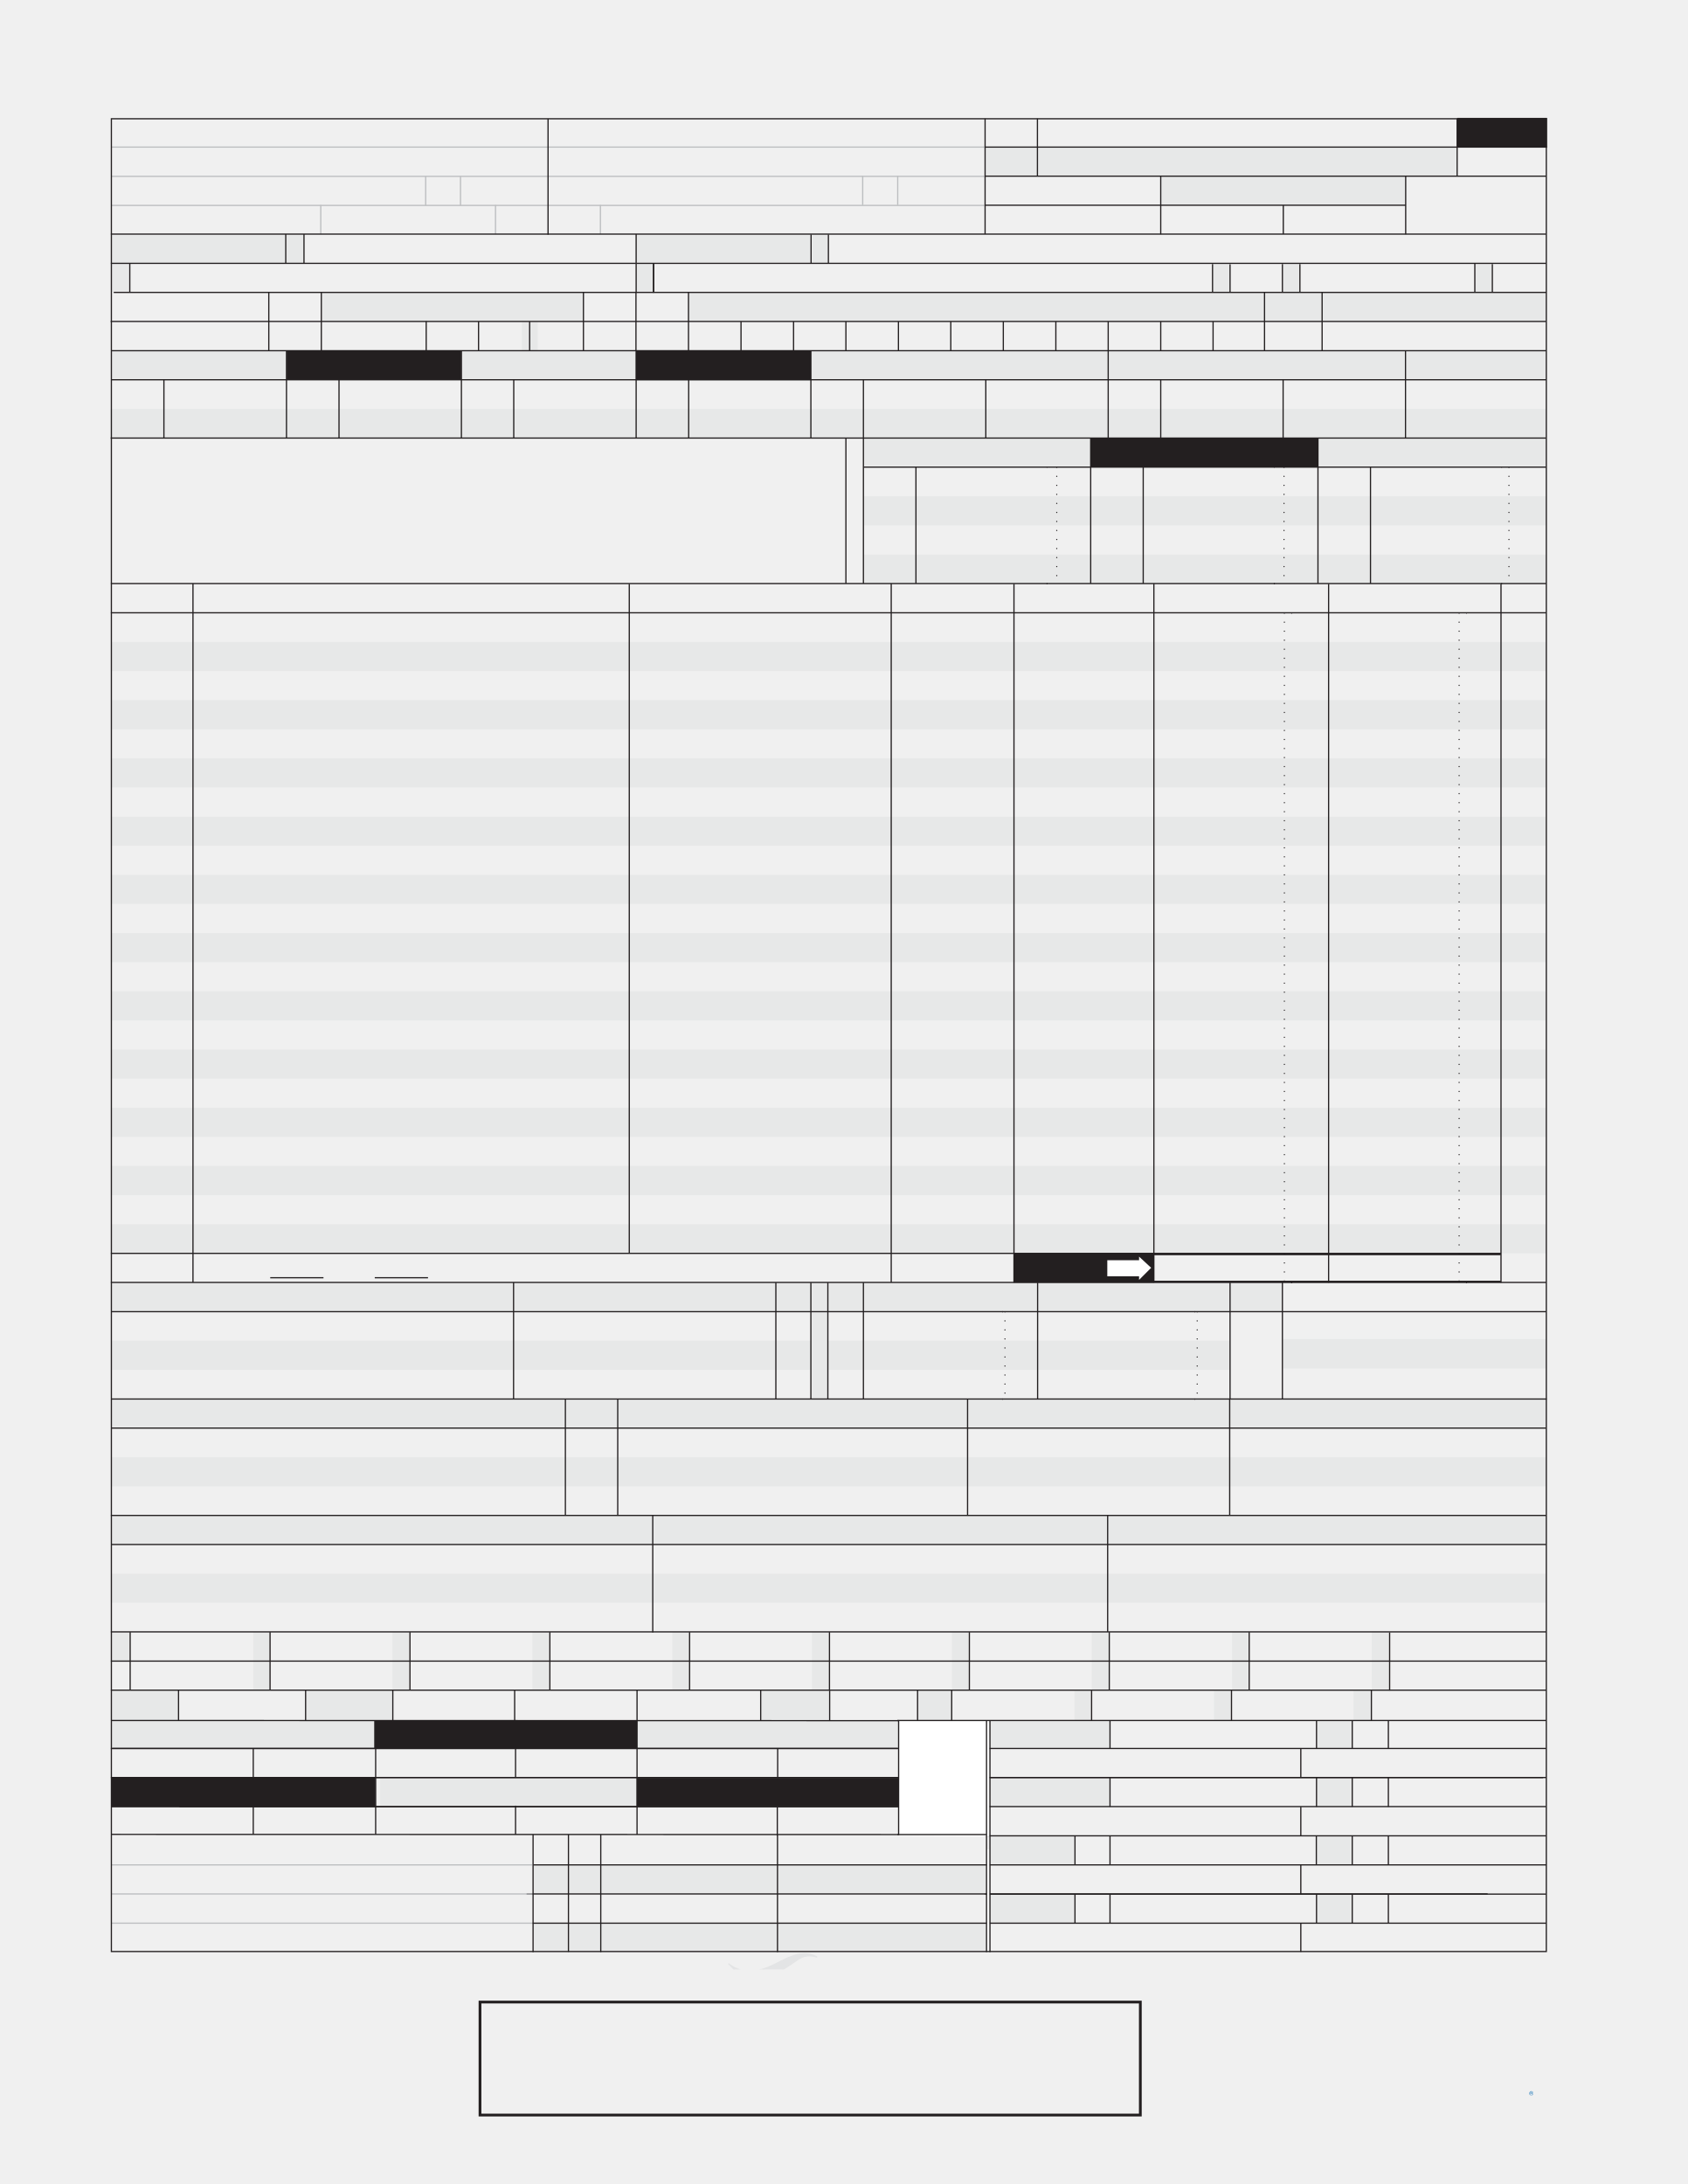
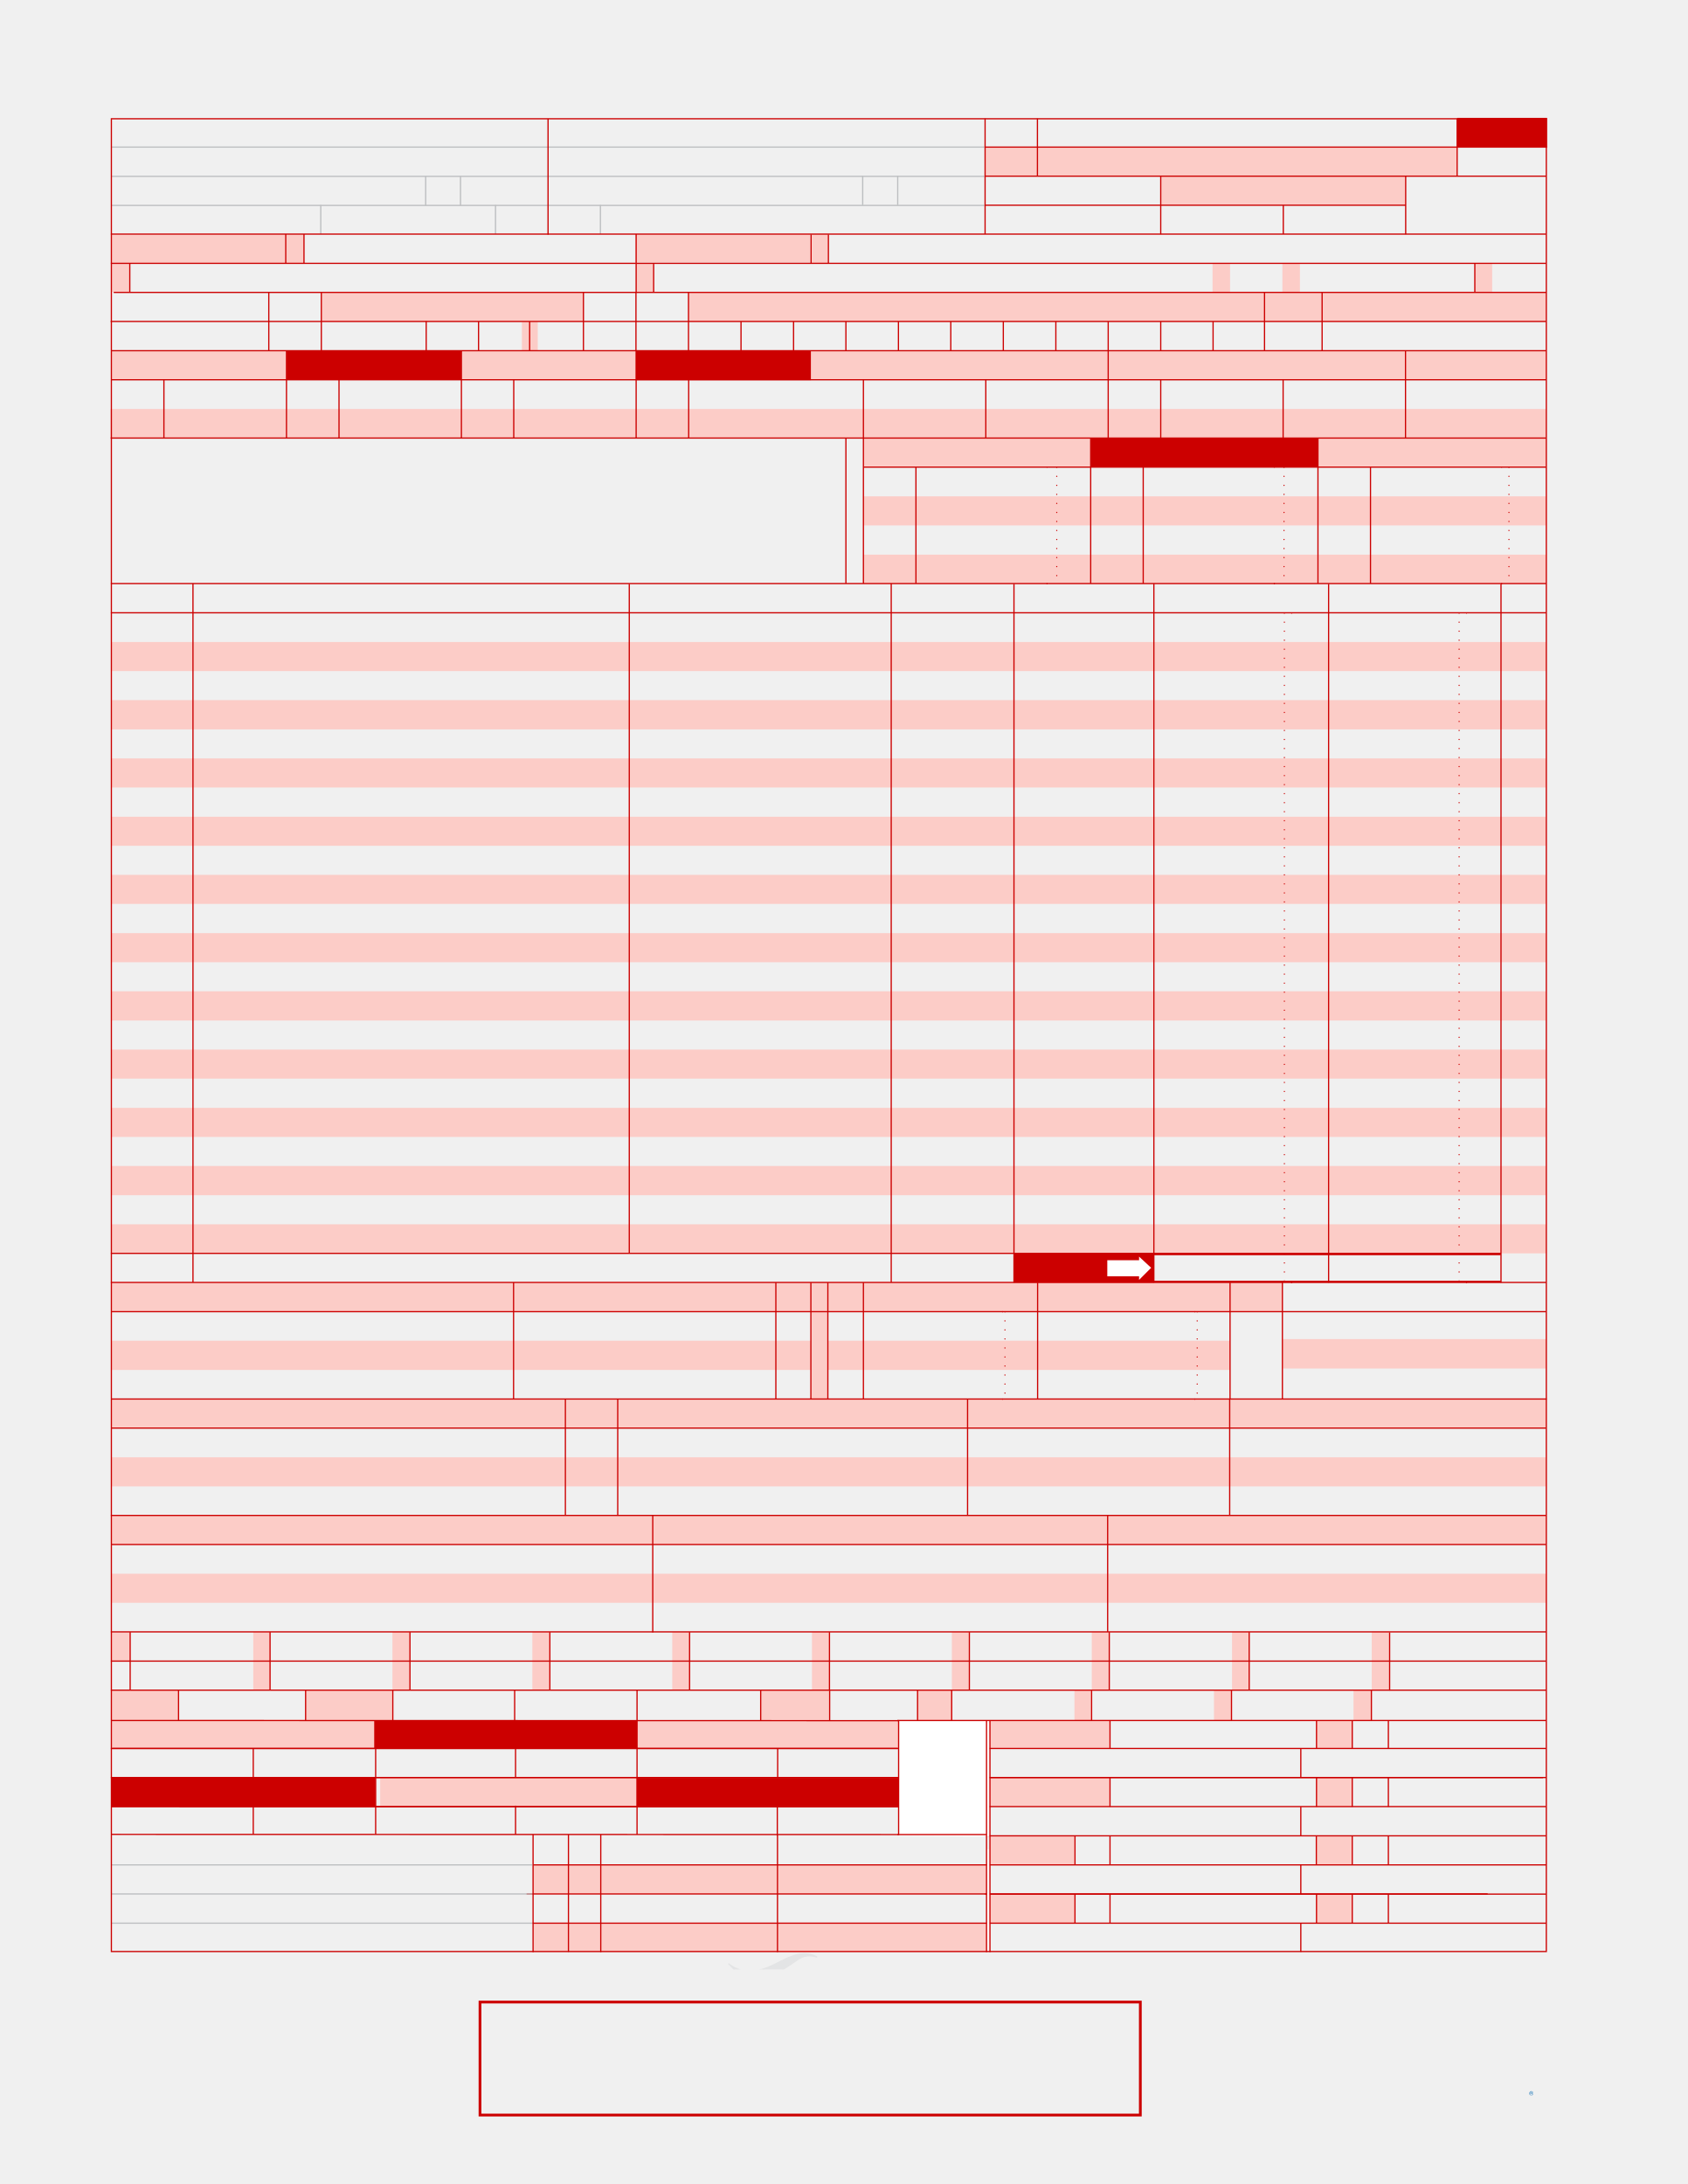
<svg xmlns="http://www.w3.org/2000/svg" viewBox="0 0 935 1210" version="1.1">
  <defs>
    <clipPath id="c0_3">
      <path d="M710.3,1161.2v-47H849.4v47Z" />
    </clipPath>
    <clipPath id="c1_3">
      <path d="M46.1,1091.1V53.5H868.9V1091.1Z" />
    </clipPath>
    <style type="text/css">
.g0_3{
fill: #0168B3;
}
.g1_3{
fill: #EB352D;
}
.g2_3{
- fill: #E7E8E8;
+ fill: #FCCCC7
}
.g3_3{
- fill: #231F20;
+ fill: #cc0000;
}
.g4_3{
fill: none;
- stroke: #231F20;
+ stroke: #cc0000;
stroke-width: 0.672;
stroke-linecap: butt;
stroke-linejoin: miter;
}
.g5_3{
fill: none;
stroke: #BCBEC0;
stroke-width: 0.672;
stroke-linecap: butt;
stroke-linejoin: miter;
}
.g6_3{
fill: none;
- stroke: #231F20;
+ stroke: #cc0000;
stroke-width: 0.672;
stroke-linecap: round;
stroke-linejoin: miter;
stroke-dasharray: 0,5;
}
.g7_3{
fill: #FFFFFF;
}
.g8_3{
fill: none;
stroke: #E3E4E5;
stroke-width: 0.672;
stroke-linecap: butt;
stroke-linejoin: miter;
stroke-miterlimit: 4;
}
.g9_3{
fill: #E3E4E5;
}
.ga_3{
fill: none;
- stroke: #231F20;
+ stroke: #cc0000;
stroke-width: 1.344;
stroke-linecap: butt;
stroke-linejoin: miter;
stroke-miterlimit: 4;
}
.gb_3{
fill: none;
- stroke: #231F20;
+ stroke: #cc0000;
stroke-width: 1.527;
stroke-linecap: butt;
stroke-linejoin: miter;
stroke-miterlimit: 4;
}
</style>
  </defs>
  <g clip-path="url(#c0_3)" />
  <g clip-path="url(#c0_3)" />
  <path d="M847.8,1160.4h.2v-.5h.2c.1,0,.2,0,.3,.1c0,0,.1,.1,.1,.2v.2h.2v-.3c0,0,0,-.1,-.1,-.2c0,0,-.1,-.1,-.2,-.1q.1,0,.2,0c.1,-.1,.1,-.2,.1,-.3c0,-.1,-.1,-.3,-.2,-.3c-.1,0,-.2,-.1,-.3,-.1h-.5Zm.7,-.7c-.1,0,-.2,.1,-.3,.1H848v-.5h.2q.2,0,.3,0q.1,.1,.1,.2c0,.1,-.1,.2,-.1,.2m.6,-.7c-.2,-.3,-.5,-.4,-.8,-.4c-.3,0,-.6,.1,-.8,.4c-.2,.2,-.4,.5,-.4,.8c0,.3,.2,.6,.4,.8c.2,.2,.5,.3,.8,.3c.3,0,.6,-.1,.8,-.3c.2,-.2,.3,-.5,.3,-.8c0,-.3,-.1,-.6,-.3,-.8m-.1,.1c.2,.2,.3,.4,.3,.7c0,.3,-.1,.5,-.3,.7c-.2,.2,-.4,.3,-.7,.3c-.3,0,-.5,-.1,-.7,-.3c-.2,-.2,-.3,-.4,-.3,-.7c0,-.3,.1,-.5,.3,-.7c.2,-.2,.4,-.3,.7,-.3c.3,0,.5,.1,.7,.3Z" class="g0_3" />
  <path d="M759.9,936.5h9.6V904h-9.6v32.5Z" class="g2_3" />
  <path d="M208,1000.9H61.9V984.7H208v16.2Z" class="g3_3" />
  <path d="M856.6,758.2h-146V741.9h146v16.3Z" class="g2_3" />
  <path d="M210.6,1000.8H353.3l.9,-16H210.6Z" class="g2_3" />
  <path d="M352.7,1000.8H497.8V985H352.7v15.8Z" class="g3_3" />
  <path d="M351.8,968.5h146V953.4h-146v15.1Z" class="g2_3" />
  <path d="M642.9,113.7H778.6V97.5H642.9v16.2Z" class="g2_3" />
  <path d="M158.5,145.8h9.9V129.9h-9.9v15.9Z" class="g2_3" />
  <path d="M816.9,161.8h9.7V146.2h-9.7v15.6Z" class="g2_3" />
  <path d="M61.9,161.9h9.9V146H61.9v15.9Z" class="g2_3" />
  <path d="M289.1,194.1h8.8V178.2h-8.8v15.9Z" class="g2_3" />
  <path d="M352,145.4h96.8V129.9H352v15.5Z" class="g2_3" />
  <path d="M61.7,146.1h96.8V129.9L61.7,130Z" class="g2_3" />
  <path d="M295.2,1049.2H546.4v-16H295.2Z" class="g2_3" />
  <path d="M295.5,1081.4h251v-15.9h-251v15.9Z" class="g2_3" />
  <path d="M595.2,953.2h9.2V936.4h-9.2v16.8Z" class="g2_3" />
  <path d="M672.5,953.2h9.7V936.4h-9.7v16.8Z" class="g2_3" />
  <path d="M749.8,953.2h9.7V936.4h-9.7v16.8Z" class="g2_3" />
  <path d="M178,178.2H323.3V162H178v16.2Z" class="g2_3" />
  <path d="M352.3,162H362V145.9h-9.7V162Z" class="g2_3" />
  <path d="M449.2,145.9h9.6V129.8h-9.6v16.1Z" class="g2_3" />
  <path d="M671.7,162h9.7V145.9h-9.7V162Z" class="g2_3" />
  <path d="M710.4,162h9.7V145.9h-9.7V162Z" class="g2_3" />
  <path d="M508.3,953.2h19.1V936.4H508.3v16.8Z" class="g2_3" />
  <path d="M206.7,968.5H352.9V953.4H206.7v15.1Z" class="g3_3" />
  <path d="M61.9,968.5H207.3V952.8H61.9v15.7Z" class="g2_3" />
  <path d="M61.7,920.3H72.2v-16H61.7v16Z" class="g2_3" />
  <path d="M478.6,258.8h378V242.7h-378v16.1Z" class="g2_3" />
  <path d="M604.1,258.8H730V242.7H604.1v16.1Z" class="g3_3" />
  <path d="M381.4,178.2H856.5V162H381.4v16.2Z" class="g2_3" />
  <path d="M61.9,210.4H856.7V194.3H61.9v16.1Z" class="g2_3" />
  <path d="M158.8,210.3h96.7V194.1H158.8v16.2Z" class="g3_3" />
  <path d="M545.7,97.8H807.2V81.5H545.7V97.8Z" class="g2_3" />
  <path d="M478.3,291.1H856.7V275H478.3v16.1Z" class="g2_3" />
  <path d="M478.2,323.4H856.7V307.3H478.2v16.1Z" class="g2_3" />
  <path d="M61.2,242.7H856.5V226.6H61.2v16.1Z" class="g2_3" />
  <path d="M61.5,371.8H856.6V355.7H61.5v16.1Z" class="g2_3" />
  <path d="M61.5,404.1h795V387.9H61.5v16.2Z" class="g2_3" />
  <path d="M61.5,436.3h795V420.2H61.5v16.1Z" class="g2_3" />
  <path d="M61.5,468.6H856.3V452.5H61.5v16.1Z" class="g2_3" />
  <path d="M61.5,500.8H856.3V484.7H61.5v16.1Z" class="g2_3" />
  <path d="M61.5,533.1H856.6V517H61.5v16.1Z" class="g2_3" />
  <path d="M61.5,565.4H856.6V549.2H61.5v16.2Z" class="g2_3" />
  <path d="M61.5,597.6H856.3V581.5H61.5v16.1Z" class="g2_3" />
  <path d="M61.5,629.9h795V613.8H61.5v16.1Z" class="g2_3" />
  <path d="M61.5,662.2h795V646H61.5v16.2Z" class="g2_3" />
  <path d="M61.5,694.4H856.6V678.3H61.5v16.1Z" class="g2_3" />
  <path d="M61.5,726.7H710.3V710.6H61.5v16.1Z" class="g2_3" />
  <path d="M61.5,823.5h795V807.4H61.5v16.1Z" class="g2_3" />
  <path d="M61.5,855.7h795V839.6H61.5v16.1Z" class="g2_3" />
  <path d="M548.6,968.7h66.2V953.2l-66.2,.1Z" class="g2_3" />
  <path d="M548.5,1000.9h66.4V984.8H548.5v16.1Z" class="g2_3" />
  <path d="M548.4,1033.2l46.8,.1v-16.2H548.4Z" class="g2_3" />
  <path d="M548.4,1065.5h47.1v-16.2H548.4v16.2Z" class="g2_3" />
  <path d="M729.1,1065.5l20,.2v-16.1l-20,-.3Z" class="g2_3" />
  <path d="M729.2,1033.2h19.9v-16.1H729.2v16.1Z" class="g2_3" />
  <path d="M729.5,1001h19.6V984.8H729.3Z" class="g2_3" />
  <path d="M729.3,968.7l19.9,.1l-.1,-15.6l-19.8,.1Z" class="g2_3" />
  <path d="M61.4,953.1H99l.1,-16.7H61.5Z" class="g2_3" />
  <path d="M169.2,953.1h48.3l.1,-16.7H169.4Z" class="g2_3" />
  <path d="M421,953.2h38.4V936.3H421v16.9Z" class="g2_3" />
  <path d="M140.3,936.4h9.4V904.1h-9.4v32.3Z" class="g2_3" />
  <path d="M217.4,936.4h9.7V904.1h-9.7v32.3Z" class="g2_3" />
  <path d="M294.9,936.4h9.7V904.1h-9.7v32.3Z" class="g2_3" />
  <path d="M372.4,936.4H382V904.1h-9.6v32.3Z" class="g2_3" />
  <path d="M449.8,936.4h9.7V904.1h-9.7v32.3Z" class="g2_3" />
  <path d="M527.3,936.4H537V904.1h-9.7v32.3Z" class="g2_3" />
  <path d="M604.8,936.4h9.7V904.1h-9.7v32.3Z" class="g2_3" />
  <path d="M682.5,936.4h9.7V904.1h-9.7v32.3Z" class="g2_3" />
  <path d="M61.5,888H856.6V871.9H61.5V888Z" class="g2_3" />
  <path d="M61.5,759H681.3V742.8H61.5V759Z" class="g2_3" />
  <path d="M61.5,791.2H856.7V775.1H61.5v16.1Z" class="g2_3" />
  <path d="M449.3,775.1h9.5V710.6h-9.5v64.5Z" class="g2_3" />
  <path d="M807.2,65.8V97.6M545.7,113.7h233M545.7,97.6H856.6M710.9,113.7v16M778.7,97.5v32.3M643,97.6v32.2" class="g4_3" />
  <path d="M807.2,81.5H857V65.3H807.2V81.5Z" class="g3_3" />
  <path d="M545.7,81.5H857M574.7,65.7V97.5M148.9,162.1v32.3M178,162.1v32.3M236.1,178v16.4m29,-16.3v16.2M323.2,162v32.3M352.3,162v32.3M381.4,162v32.3M732.4,162v32.3M700.5,162v32.3M672,178.1v16.2M643,178.1v16.2M613.9,178.1v16.2m-29,-16.2v16.2M555.8,178.1v16.2M526.7,178.1v16.2m-29,-16.2v16.2M468.6,178.1v16.2m-29,-16.2v16.2M410.5,178.1v16.2M352.4,129.7V162" class="g4_3" />
  <path d="M177.7,113.6v16.1m96.8,-16.1v16.1m58.1,-16.1v16.1" class="g5_3" />
  <path d="M61.4,145.9h96.9m0,0h194m.2,0h504M63,162H856.7M61.3,178.1H856.5m-795,16.2H856.6M61.5,210.4H856.6M61.3,242.7H856.5M478.3,258.8H856.5M61.4,323.3H856.6M61.4,339.5H856.6M61.4,710.5H856.6M61.4,694.4H831.5M637.7,709.9H831.4M637.7,695.1H831.4M61.5,726.7H856.6M61.5,775.1H856.8M61.5,791.2h795M61.4,839.6H856.5m-795,16.1h795M61.4,904.1H856.6M61.4,920.3H856.5M61.4,936.4H856.6M61.4,968.7H856.5M61.4,984.8H854.8M99.4,1000.9H856.5m-310.8,16.2H856.5m-561.1,16.1H856.7m-565,16.1H824.1M295,1065.5H856.6" class="g4_3" />
  <path d="M61.8,1033.2H294.9M61.8,1049.3H295.1M61.9,1065.5h233" class="g5_3" />
  <path d="M449.3,129.9v15.8m-87.2,.5V162m96.8,-32.1v15.8M90.8,210.4v32.3M255.6,194.3v48.4m96.8,-48.4v48.4M284.6,210.4v32.3m96.9,-32.3v32.3M546.1,210.4v32.3m67.8,-48.4v48.4M643,210.4v32.3m67.8,-32.3v32.3m67.8,-48.4v48.4M478.3,210.4v32.3M187.8,210.4v32.3M158.7,194.3v48.4m309.9,0v80.6m9.7,-80.6v80.6m29.1,-64.5v64.5" class="g4_3" />
  <path d="M585.4,258.9v63.7" class="g6_3" />
  <path fill-rule="evenodd" d="M579.7,258.8c0,-.1,0,-.2,.1,-.2c0,-.1,.1,-.1,.2,-.1c.1,0,.2,0,.2,.1c.1,0,.1,.1,.1,.2c0,.1,0,.2,-.1,.2c0,.1,-.1,.1,-.2,.1c-.1,0,-.2,0,-.2,-.1c-.1,0,-.1,-.1,-.1,-.2Z" class="g3_3" />
  <path fill-rule="evenodd" d="M579.7,323.3q0,-.1,.1,-.2c0,-.1,.1,-.1,.2,-.1c.1,0,.2,0,.2,.1q.1,.1,.1,.2c0,.1,0,.2,-.1,.3c0,0,-.1,.1,-.2,.1c-.1,0,-.2,-.1,-.2,-.1c-.1,-.1,-.1,-.2,-.1,-.3Z" class="g3_3" />
  <path d="M604.2,242.7v80.6m29.1,-64.5v64.5" class="g4_3" />
  <path d="M711.3,258.9v63.7" class="g6_3" />
  <path fill-rule="evenodd" d="M705.6,258.8c0,-.1,0,-.2,.1,-.2c0,-.1,.1,-.1,.2,-.1c.1,0,.2,0,.3,.1c0,0,.1,.1,.1,.2c0,.1,-.1,.2,-.1,.2c-.1,.1,-.2,.1,-.3,.1c-.1,0,-.2,0,-.2,-.1c-.1,0,-.1,-.1,-.1,-.2Z" class="g3_3" />
  <path fill-rule="evenodd" d="M705.6,323.3q0,-.1,.1,-.2c0,-.1,.1,-.1,.2,-.1c.1,0,.2,0,.3,.1c0,.1,.1,.1,.1,.2c0,.1,-.1,.2,-.1,.3c-.1,0,-.2,.1,-.3,.1c-.1,0,-.2,-.1,-.2,-.1c-.1,-.1,-.1,-.2,-.1,-.3Z" class="g3_3" />
  <path d="M730.1,242.7v80.6m29.1,-64.5v64.5" class="g4_3" />
  <path d="M835.9,258.9v63.7" class="g6_3" />
  <path fill-rule="evenodd" d="M831.5,258.8c0,-.1,0,-.2,.1,-.2c0,-.1,.1,-.1,.2,-.1c.1,0,.2,0,.3,.1c0,0,.1,.1,.1,.2c0,.1,-.1,.2,-.1,.2c-.1,.1,-.2,.1,-.3,.1c-.1,0,-.2,0,-.2,-.1c-.1,0,-.1,-.1,-.1,-.2Z" class="g3_3" />
  <path fill-rule="evenodd" d="M831.5,323.3q0,-.1,.1,-.2c0,-.1,.1,-.1,.2,-.1c.1,0,.2,0,.3,.1c0,.1,.1,.1,.1,.2c0,.1,-.1,.2,-.1,.3c-.1,0,-.2,.1,-.3,.1c-.1,0,-.2,-.1,-.2,-.1c-.1,-.1,-.1,-.2,-.1,-.3Z" class="g3_3" />
  <path d="M106.9,323.3V710.5M313.2,775v64.6m29,-64.5v64.5M536,775.1v64.5M681.2,775.1v64.5M429.8,710.6v64.5m19.4,-64.5v64.5m9.4,-64.5v64.5m19.7,-64.5v64.5m96.5,-64.5v64.5M681.4,710.6v64.5m29,-65.1v65.2" class="g4_3" />
  <path d="M556.7,726.8v47.6" class="g6_3" />
  <path fill-rule="evenodd" d="M555,726.8c0,-.1,0,-.2,.1,-.3c.1,0,.1,-.1,.2,-.1c.1,0,.2,.1,.3,.1c0,.1,.1,.2,.1,.3c0,.1,-.1,.1,-.1,.2c-.1,.1,-.2,.1,-.3,.1q-.1,0,-.2,-.1q-.1,-.1,-.1,-.2Z" class="g3_3" />
  <path fill-rule="evenodd" d="M555,775.2c0,-.1,0,-.2,.1,-.3c.1,0,.1,-.1,.2,-.1c.1,0,.2,.1,.3,.1c0,.1,.1,.2,.1,.3c0,0,-.1,.1,-.1,.2c-.1,.1,-.2,.1,-.3,.1q-.1,0,-.2,-.1c-.1,-.1,-.1,-.2,-.1,-.2Z" class="g3_3" />
  <path d="M663.2,726.8v47.6" class="g6_3" />
  <path fill-rule="evenodd" d="M661.5,726.8c0,-.1,.1,-.2,.1,-.3c.1,0,.2,-.1,.3,-.1c.1,0,.1,.1,.2,.1c.1,.1,.1,.2,.1,.3q0,.1,-.1,.2q-.1,.1,-.2,.1c-.1,0,-.2,0,-.3,-.1c0,-.1,-.1,-.1,-.1,-.2Z" class="g3_3" />
  <path fill-rule="evenodd" d="M661.5,775.2c0,-.1,.1,-.2,.1,-.3c.1,0,.2,-.1,.3,-.1c.1,0,.1,.1,.2,.1c.1,.1,.1,.2,.1,.3c0,0,0,.1,-.1,.2q-.1,.1,-.2,.1c-.1,0,-.2,0,-.3,-.1c0,-.1,-.1,-.2,-.1,-.2Z" class="g3_3" />
  <path d="M736,323.5V710.6" class="g4_3" />
  <path d="M808.3,339.7V709.9" class="g6_3" />
  <path fill-rule="evenodd" d="M812.1,339.6c0,0,0,-.1,.1,-.2c0,-.1,.1,-.1,.2,-.1c.1,0,.2,0,.2,.1c.1,.1,.1,.2,.1,.2c0,.1,0,.2,-.1,.3c0,0,-.1,.1,-.2,.1c-.1,0,-.2,-.1,-.2,-.1c-.1,-.1,-.1,-.2,-.1,-.3Z" class="g3_3" />
  <path fill-rule="evenodd" d="M812.1,710.6q0,-.1,.1,-.2c0,-.1,.1,-.1,.2,-.1c.1,0,.2,0,.2,.1q.1,.1,.1,.2c0,.1,0,.2,-.1,.3c0,0,-.1,.1,-.2,.1c-.1,0,-.2,-.1,-.2,-.1c-.1,-.1,-.1,-.2,-.1,-.3Z" class="g3_3" />
  <path d="M639.2,323.4V710.6M561.7,323.5V710.6m-68,-387.3V710.5M348.6,323.5v371" class="g4_3" />
  <path d="M711.5,339.7V709.9" class="g6_3" />
  <path fill-rule="evenodd" d="M715.2,339.6q0,-.1,.1,-.2q.1,-.1,.2,-.1c.1,0,.2,0,.3,.1c0,.1,.1,.1,.1,.2c0,.1,-.1,.2,-.1,.3c-.1,0,-.2,.1,-.3,.1c-.1,0,-.1,-.1,-.2,-.1c-.1,-.1,-.1,-.2,-.1,-.3Z" class="g3_3" />
  <path fill-rule="evenodd" d="M715.2,710.6c0,-.1,0,-.2,.1,-.2q.1,-.1,.2,-.1c.1,0,.2,0,.3,.1c0,0,.1,.1,.1,.2c0,.1,-.1,.2,-.1,.3c-.1,0,-.2,.1,-.3,.1c-.1,0,-.1,-.1,-.2,-.1c-.1,-.1,-.1,-.2,-.1,-.3Z" class="g3_3" />
  <path d="M831.5,323.5V710.6M361.6,839.5v64.9M72.1,904.2v32.2m77.5,-32.2v32.2m77.5,-32.2v32.2m77.5,-32.2v32.2M382,904.2v32.2m77.5,-32.2v32.2M537,904.2v32.2m77.5,-32.2v32.2M692,904.2v32.2m77.8,-32v32.2m-.7,16.7v15.5m-20,-15.6v15.5M729.3,953.2v15.5m-8.7,0v16.1m0,16.2v16.1m0,16.1v16.2m0,16.1v15.9M595.5,1017.1v16.1m0,16.2v16.1M614.9,953.2v15.5m154.2,16.1V1001m-20,-16.2V1001M729.3,984.8V1001m39.8,16.1v16.1m-20,-16.1v16.1m-19.9,-16.1v16.1m39.9,16.2v16.1m-20,-16.1v16.1m-19.8,-16.1v16.1M614.9,984.8V1001m0,16.1v16.1m0,16.2v16.1M508.3,936.4v16.8M421.4,936.4v16.9M352.9,936.4v16.9M285.1,936.4v16.8M217.6,936.4v16.7M169.3,936.4V953M98.9,936.4v16.9M527.2,936.4v16.8M459.6,936.6v16.7M682.2,936.4v16.8M604.7,936.6v16.7" class="g4_3" />
  <path d="M497.8,1017.1l50.4,.4v-64l-50.4,-.3Z" class="g7_3" />
  <path d="M61.7,1016.3l436.1,.1V953.3L61.6,953.2m.6,15.5H497.3M61.9,984.8H497.5M61.9,1001H497.5M140.3,968.7v16.2m67.8,-31.7v63.3M352.9,953.3v63.4m-20.1,-.1v64.9m-17.9,-65v64.9m-19.6,-64.9v65m135.4,-64.7v64.7M140.3,1000.4v15.9M285.6,968v16.8m0,15.6v16m260.1,33H856.5M548.3,984.8H856.6m-426,16.2v16.1m.2,-48.4v16.1M284.5,710.5v64.6" class="g4_3" />
  <path d="M352.3,210.6h96.9V194.5H352.3v16.1Z" class="g3_3" />
  <path d="M613.6,839.6v64.5" class="g4_3" />
  <path d="M61.5,81.5H545.6M61.8,97.7H545.6M61.9,113.8H545.6" class="g5_3" />
-   <path d="M826.7,146.3V162M720.1,146.3V162m-9.7,-15.7V162m-29,-15.6v15.7m-9.7,-15.8V162M362,146.1v16.1m87.2,32.2v48.4M149.7,707.9h29.5m28.4,0h29.5" class="g4_3" />
  <path d="M561.7,710.6h77.5V694.5H561.7v16.1Z" class="g3_3" />
  <path d="M613.4,707.1h18.3v-8.9H613.4v8.9Z" class="g7_3" />
  <path fill-rule="evenodd" d="M631,696.2l6.7,6.2l-6.7,6.7Z" class="g7_3" />
  <path d="M546.4,1016.4H497.2" class="g4_3" />
  <path d="M546.6,1080.7h1.7v-56.1h-1.7v56.1Z" class="g7_3" />
  <path d="M303.6,65.5V130M61.7,1081.2H856.6V65.8H61.7ZM71.9,146.1v15.8M817,146.1v15.7M293.4,178.1v16.1" class="g4_3" />
  <g clip-path="url(#c1_3)">
    <path d="M403.5,1087.9c6.5,5.2,14.1,5.2,22.4,1.9c7.1,-2.8,17.3,-11,26.8,-5.5c-6.3,-2,-9.5,.5,-11.7,2c-5,3.4,-11.5,8,-17.4,9.5c-4.4,1.1,-7.7,1.7,-12.5,-1c-3.6,-1.9,-4.6,-4.3,-7.6,-6.9" class="g8_3" />
    <path d="M403.5,1087.9c6.5,5.2,14.1,5.2,22.4,1.9c7.1,-2.8,17.3,-11,26.8,-5.5c-6.3,-2,-9.5,.5,-11.7,2c-5,3.4,-11.5,8,-17.4,9.5c-4.4,1.1,-7.7,1.7,-12.5,-1c-3.6,-1.9,-4.6,-4.3,-7.6,-6.9Z" class="g9_3" />
  </g>
  <path d="M548.4,953.2v128.3" class="g4_3" />
  <path d="M235.8,97.7v16.1M255.1,97.7v16.1M477.9,97.5v16.1M497.3,97.5v16.1" class="g5_3" />
  <path d="M545.7,65.7v64.1M61.4,129.7H856.5M759.7,936.4v16.8m-262.6,0H856.6m-310.1,0v128.3M158.3,129.8v16.1m10.1,-16.1v16.1" class="g4_3" />
  <path d="M265.9,1171.8H631.7v-62.6H265.9v62.6Z" class="gb_3" />
</svg>
